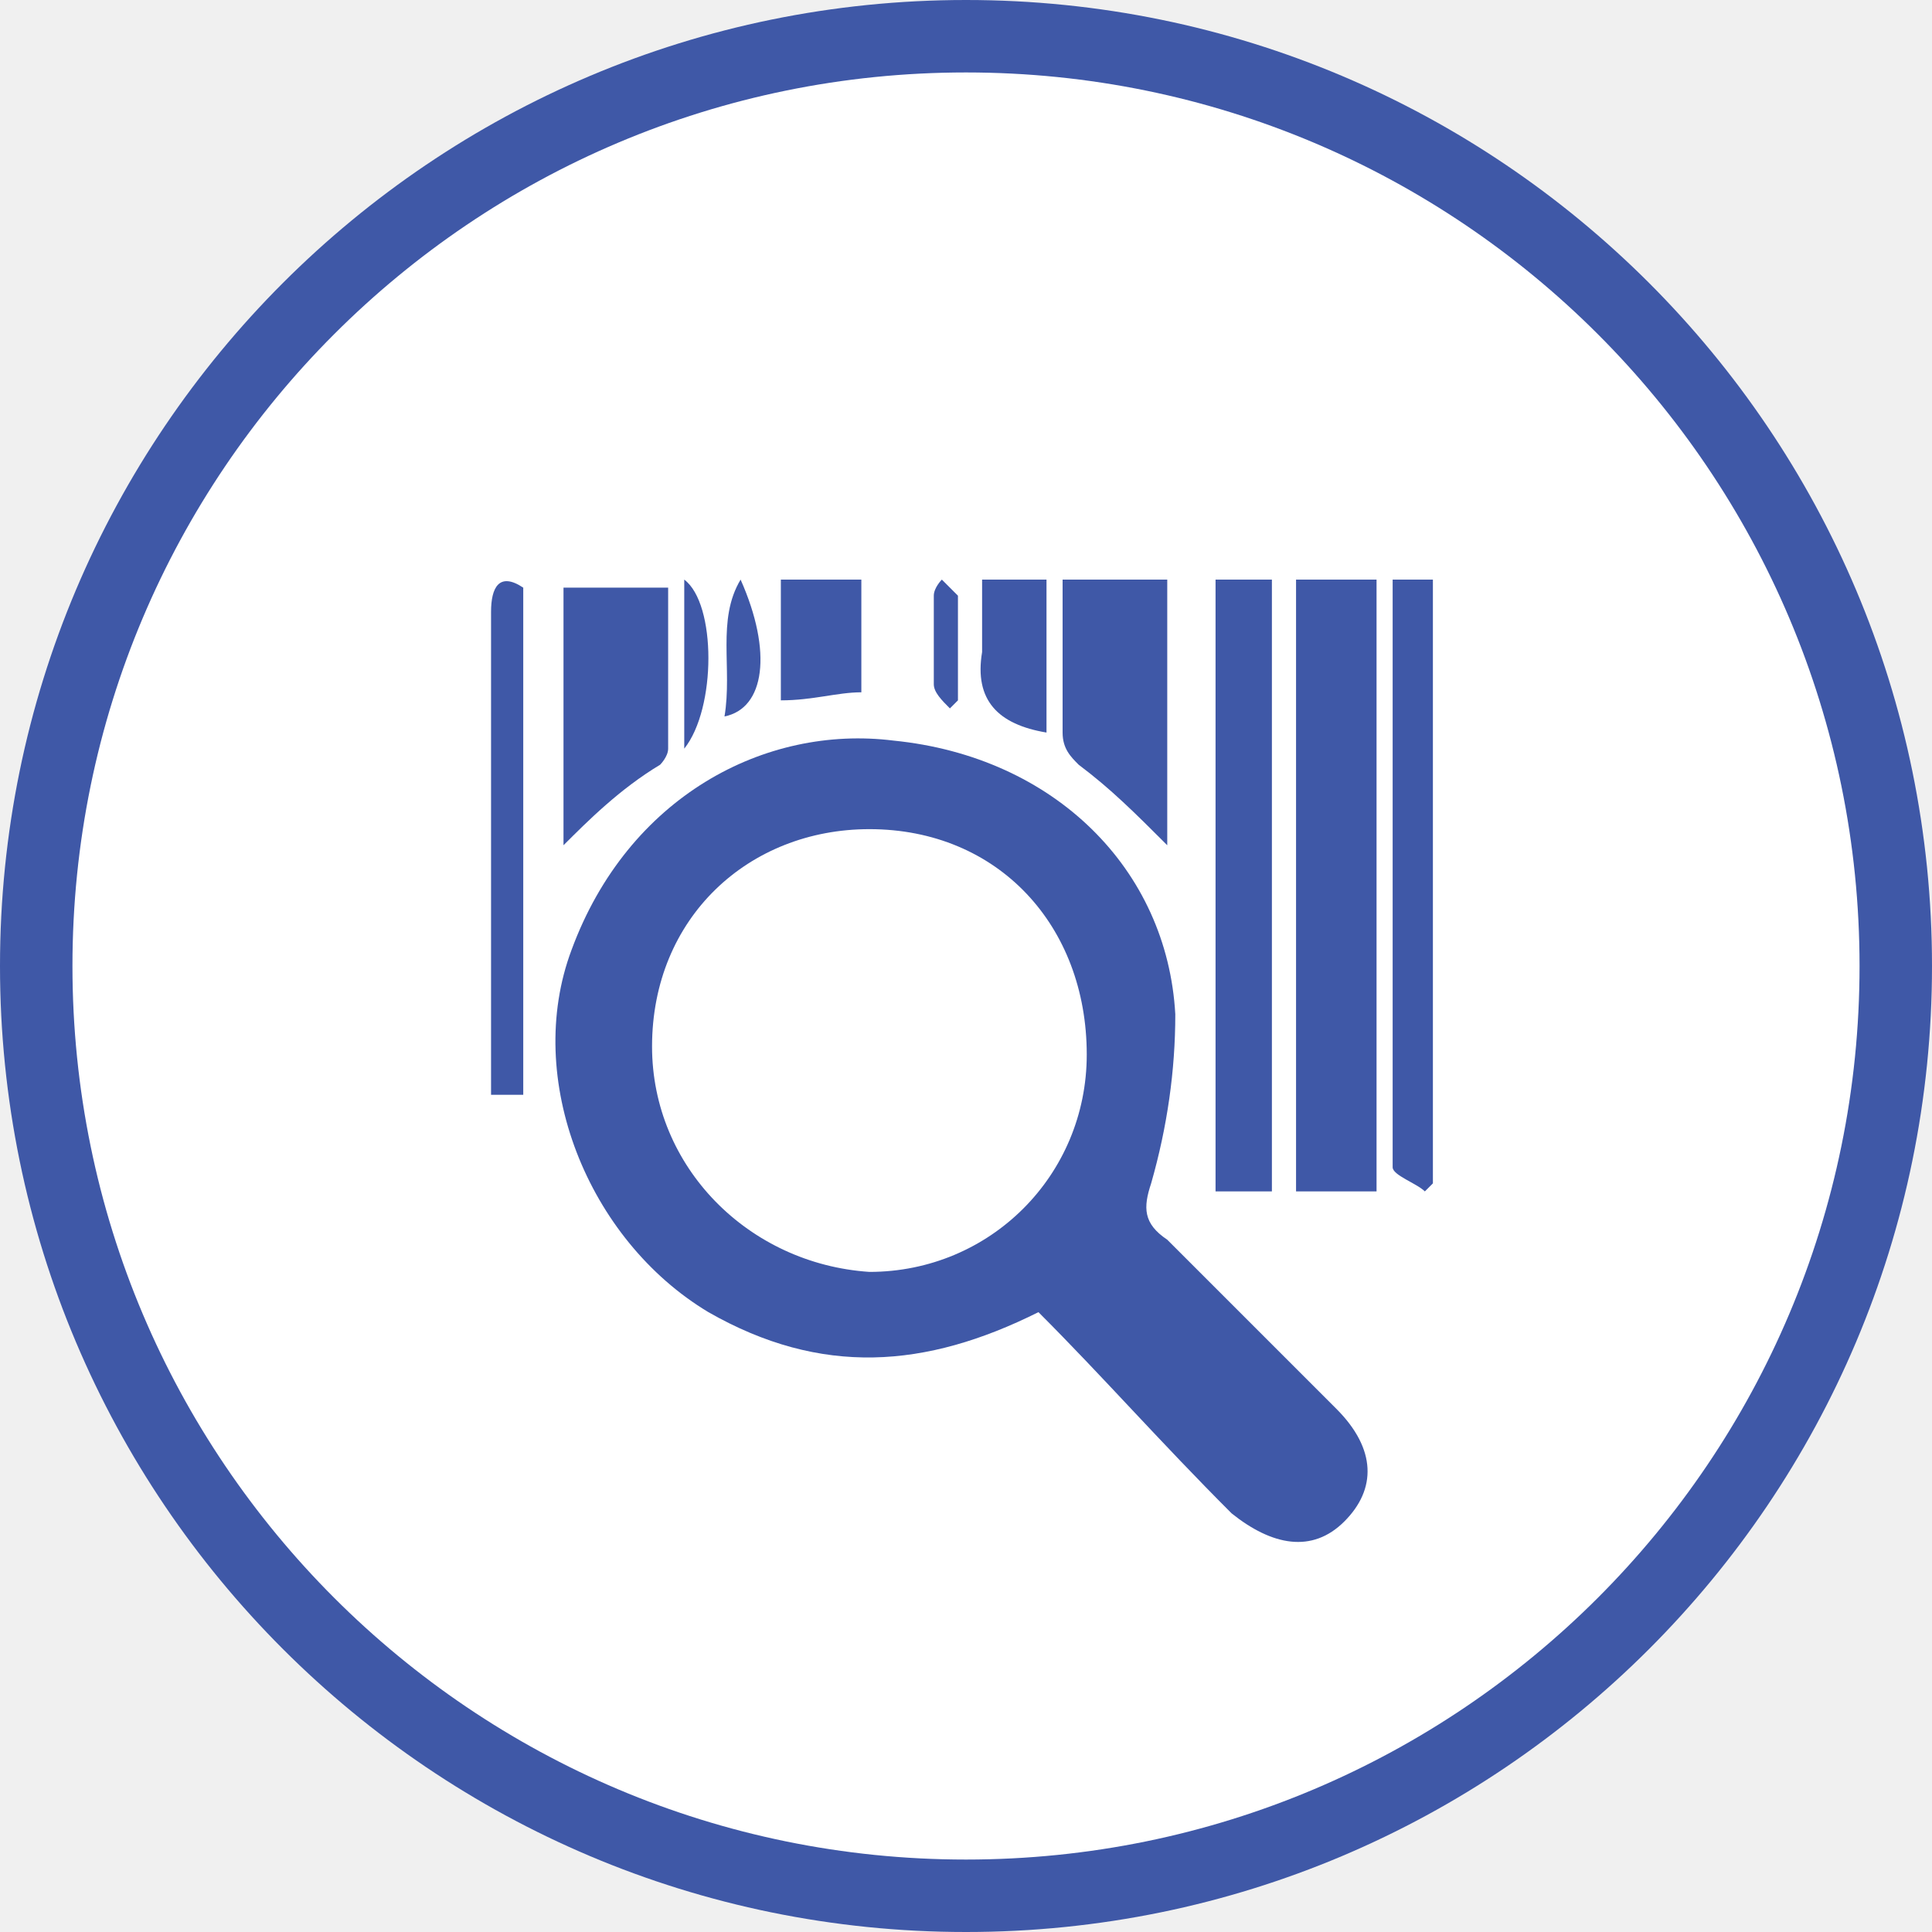
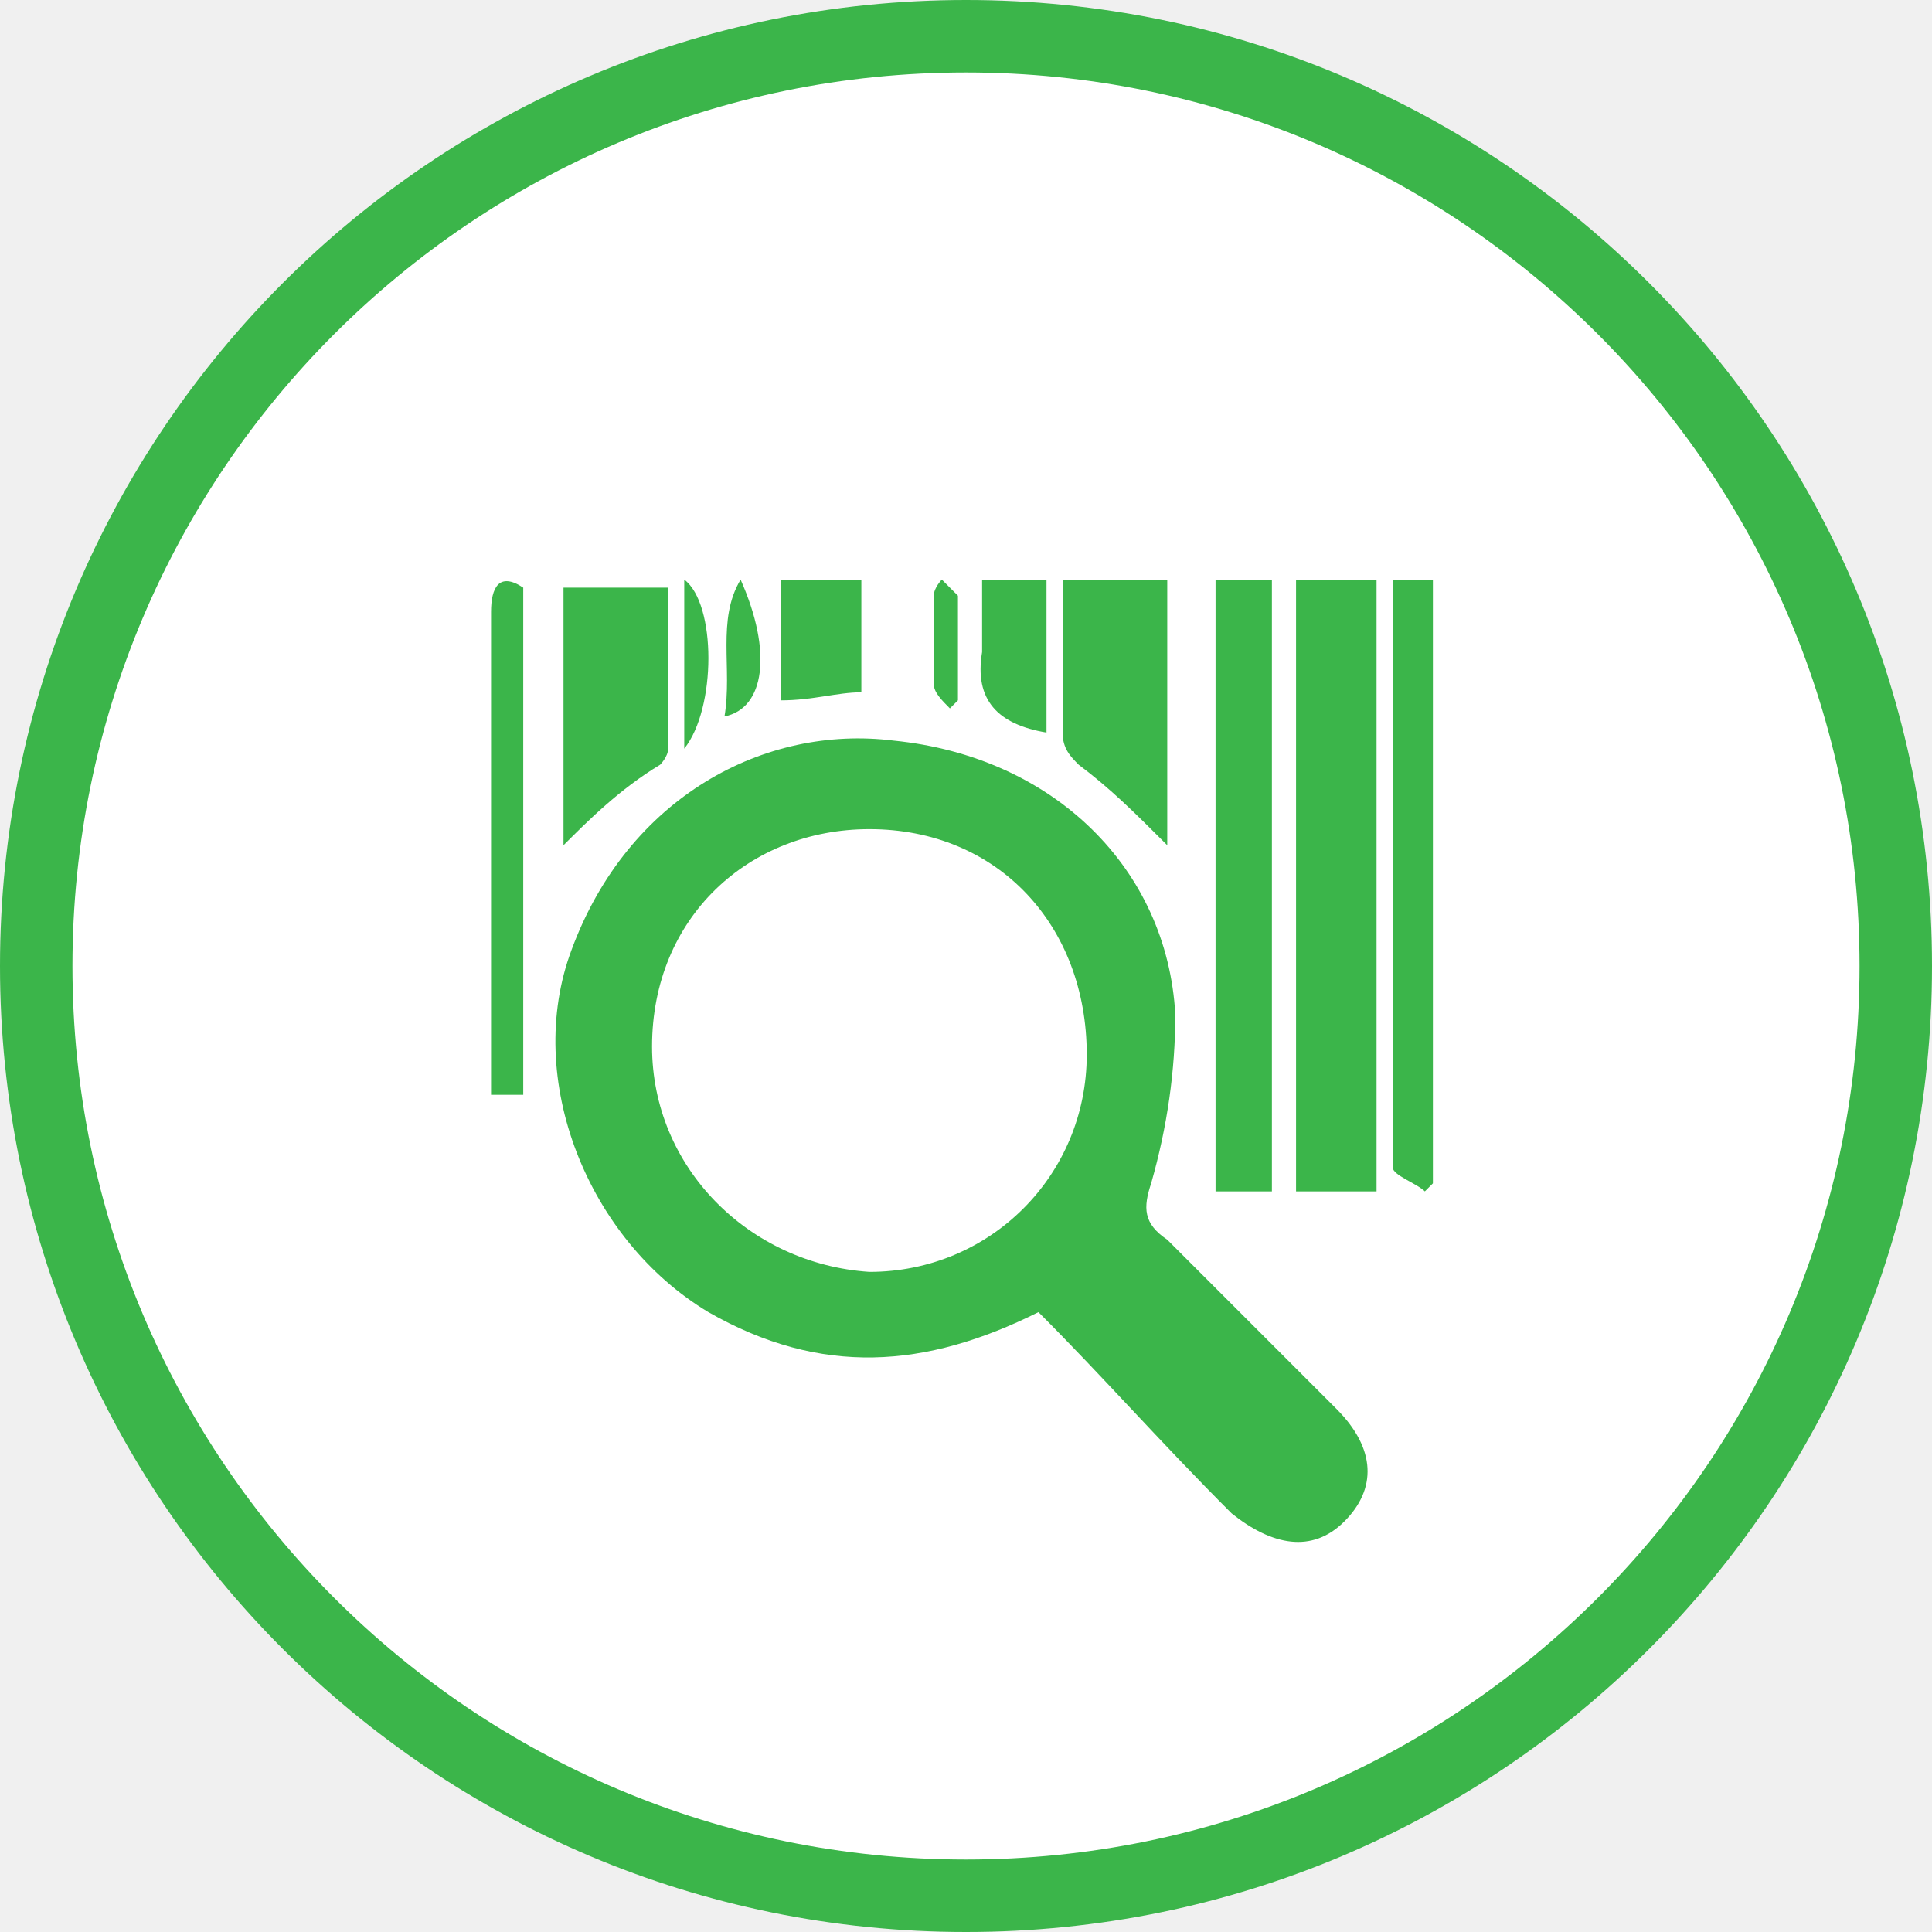
- <svg xmlns="http://www.w3.org/2000/svg" version="1.1" id="Слой_1" shape-rendering="geometricPrecision" text-rendering="geometricPrecision" image-rendering="optimizeQuality" x="0px" y="0px" viewBox="0 0 24 24" style="enable-background:new 0 0 24 24;" xml:space="preserve">
+ <svg xmlns="http://www.w3.org/2000/svg" version="1.1" id="Слой_1" image-rendering="optimizeQuality" shape-rendering="geometricPrecision" text-rendering="geometricPrecision" x="0px" y="0px" viewBox="0 0 24 24" style="enable-background:new 0 0 24 24;" xml:space="preserve">
  <style type="text/css">
- 	.st0{fill:#3F58A7;}
+ 	.st0{fill:#3BB54A;}
	.st1{fill:#FFFFFF;}
</style>
  <circle class="st0" cx="12" cy="12" r="12" />
  <circle class="st1" cx="12" cy="12" r="11.1" />
-   <ellipse transform="matrix(0.7071 -0.7071 0.7071 0.7071 -4.9705 11.9998)" class="st1" cx="12" cy="12" rx="10.4" ry="10.4" />
+   <ellipse transform="matrix(0.7071 -0.7071 0.7071 0.7071 -4.9705 11.9999)" class="st1" cx="12" cy="12" rx="10.4" ry="10.4" />
  <g>
    <path class="st0" d="M12.9,16.3c-1.4,0.7-2.7,0.8-4.1,0c-1.5-0.9-2.3-2.9-1.7-4.5c0.7-1.9,2.4-2.8,4-2.6c2,0.2,3.4,1.6,3.5,3.4   c0,0.7-0.1,1.4-0.3,2.1c-0.1,0.3-0.1,0.5,0.2,0.7c0.7,0.7,1.4,1.4,2.1,2.1c0.5,0.5,0.5,1,0.1,1.4s-0.9,0.3-1.4-0.1   C14.4,17.9,13.7,17.1,12.9,16.3z M8.1,13c0,1.5,1.2,2.7,2.7,2.8c1.5,0,2.7-1.2,2.7-2.7c0-1.6-1.1-2.8-2.7-2.8   C9.3,10.3,8.1,11.4,8.1,13z" />
    <path class="st0" d="M16.1,7.2c0.3,0,0.6,0,1,0c0,2.5,0,5,0,7.6c-0.3,0-0.6,0-1,0C16.1,12.3,16.1,9.8,16.1,7.2z" />
    <path class="st0" d="M15.8,14.8c-0.2,0-0.5,0-0.7,0c0-2.5,0-5,0-7.6c0.2,0,0.5,0,0.7,0C15.8,9.7,15.8,12.2,15.8,14.8z" />
    <path class="st0" d="M6.5,13.6c-0.1,0-0.3,0-0.4,0c0-0.1,0-0.2,0-0.3c0-1.9,0-3.8,0-5.7c0-0.3,0.1-0.5,0.4-0.3   C6.5,9.3,6.5,11.4,6.5,13.6z" />
    <path class="st0" d="M17.3,7.2c0.2,0,0.3,0,0.5,0c0,2.5,0,5,0,7.5l-0.1,0.1c-0.1-0.1-0.4-0.2-0.4-0.3C17.3,12.1,17.3,9.7,17.3,7.2z   " />
    <path class="st0" d="M7,10.5c0-1,0-2.1,0-3.2c0.4,0,0.8,0,1.3,0c0,0.7,0,1.4,0,2c0,0.1-0.1,0.2-0.1,0.2C7.7,9.8,7.3,10.2,7,10.5z" />
    <path class="st0" d="M14.5,10.5c-0.4-0.4-0.7-0.7-1.1-1c-0.1-0.1-0.2-0.2-0.2-0.4c0-0.6,0-1.2,0-1.9c0.4,0,0.8,0,1.3,0   C14.5,8.3,14.5,9.4,14.5,10.5z" />
    <path class="st0" d="M9.7,8.7c0-0.5,0-1,0-1.5c0.3,0,0.6,0,1,0c0,0.4,0,0.8,0,1.4C10.4,8.6,10.1,8.7,9.7,8.7z" />
    <path class="st0" d="M13,9.1c-0.6-0.1-0.9-0.4-0.8-1c0-0.3,0-0.6,0-0.9c0.3,0,0.5,0,0.8,0C13,7.9,13,8.5,13,9.1z" />
    <path class="st0" d="M9,8.9c0.1-0.6-0.1-1.2,0.2-1.7C9.6,8.1,9.5,8.8,9,8.9z" />
    <path class="st0" d="M8.5,9.3c0-0.7,0-1.4,0-2.1C8.9,7.5,8.9,8.8,8.5,9.3z" />
    <path class="st0" d="M11.8,8.8c-0.1-0.1-0.2-0.2-0.2-0.3c0-0.4,0-0.7,0-1.1c0-0.1,0.1-0.2,0.1-0.2c0.1,0.1,0.2,0.2,0.2,0.2   c0,0.4,0,0.8,0,1.3C11.9,8.7,11.9,8.7,11.8,8.8z" />
  </g>
</svg>
